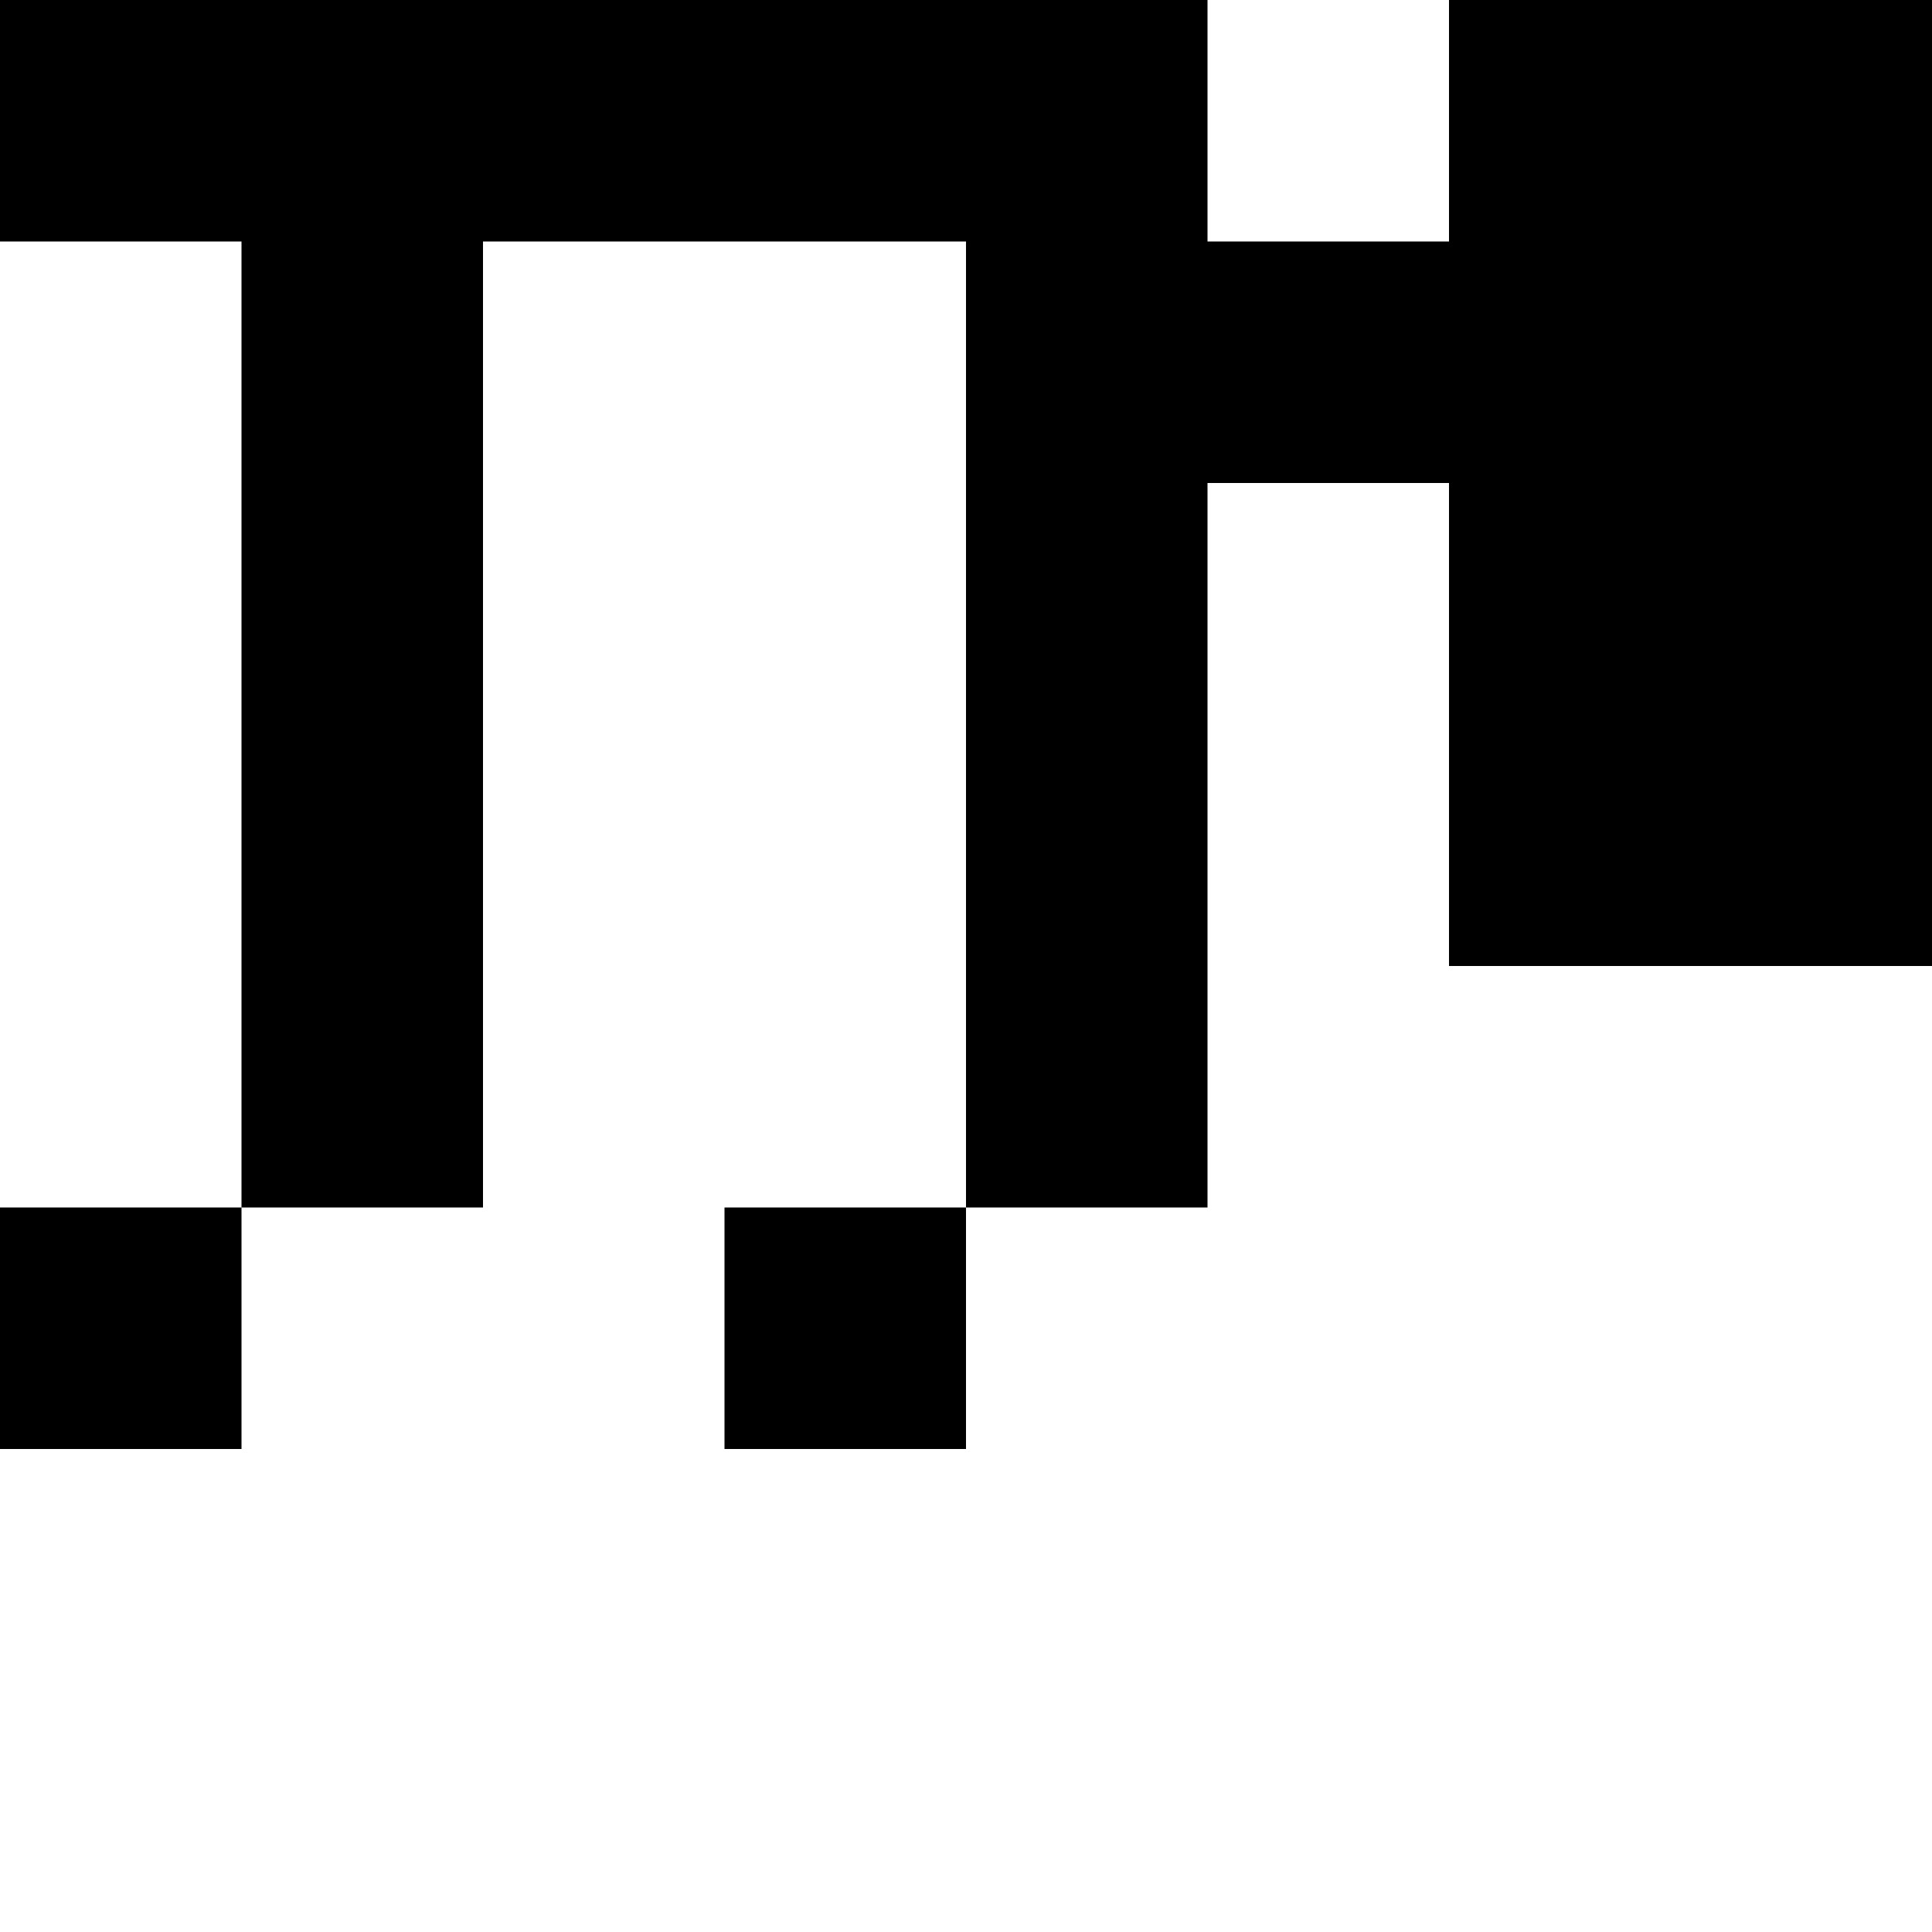
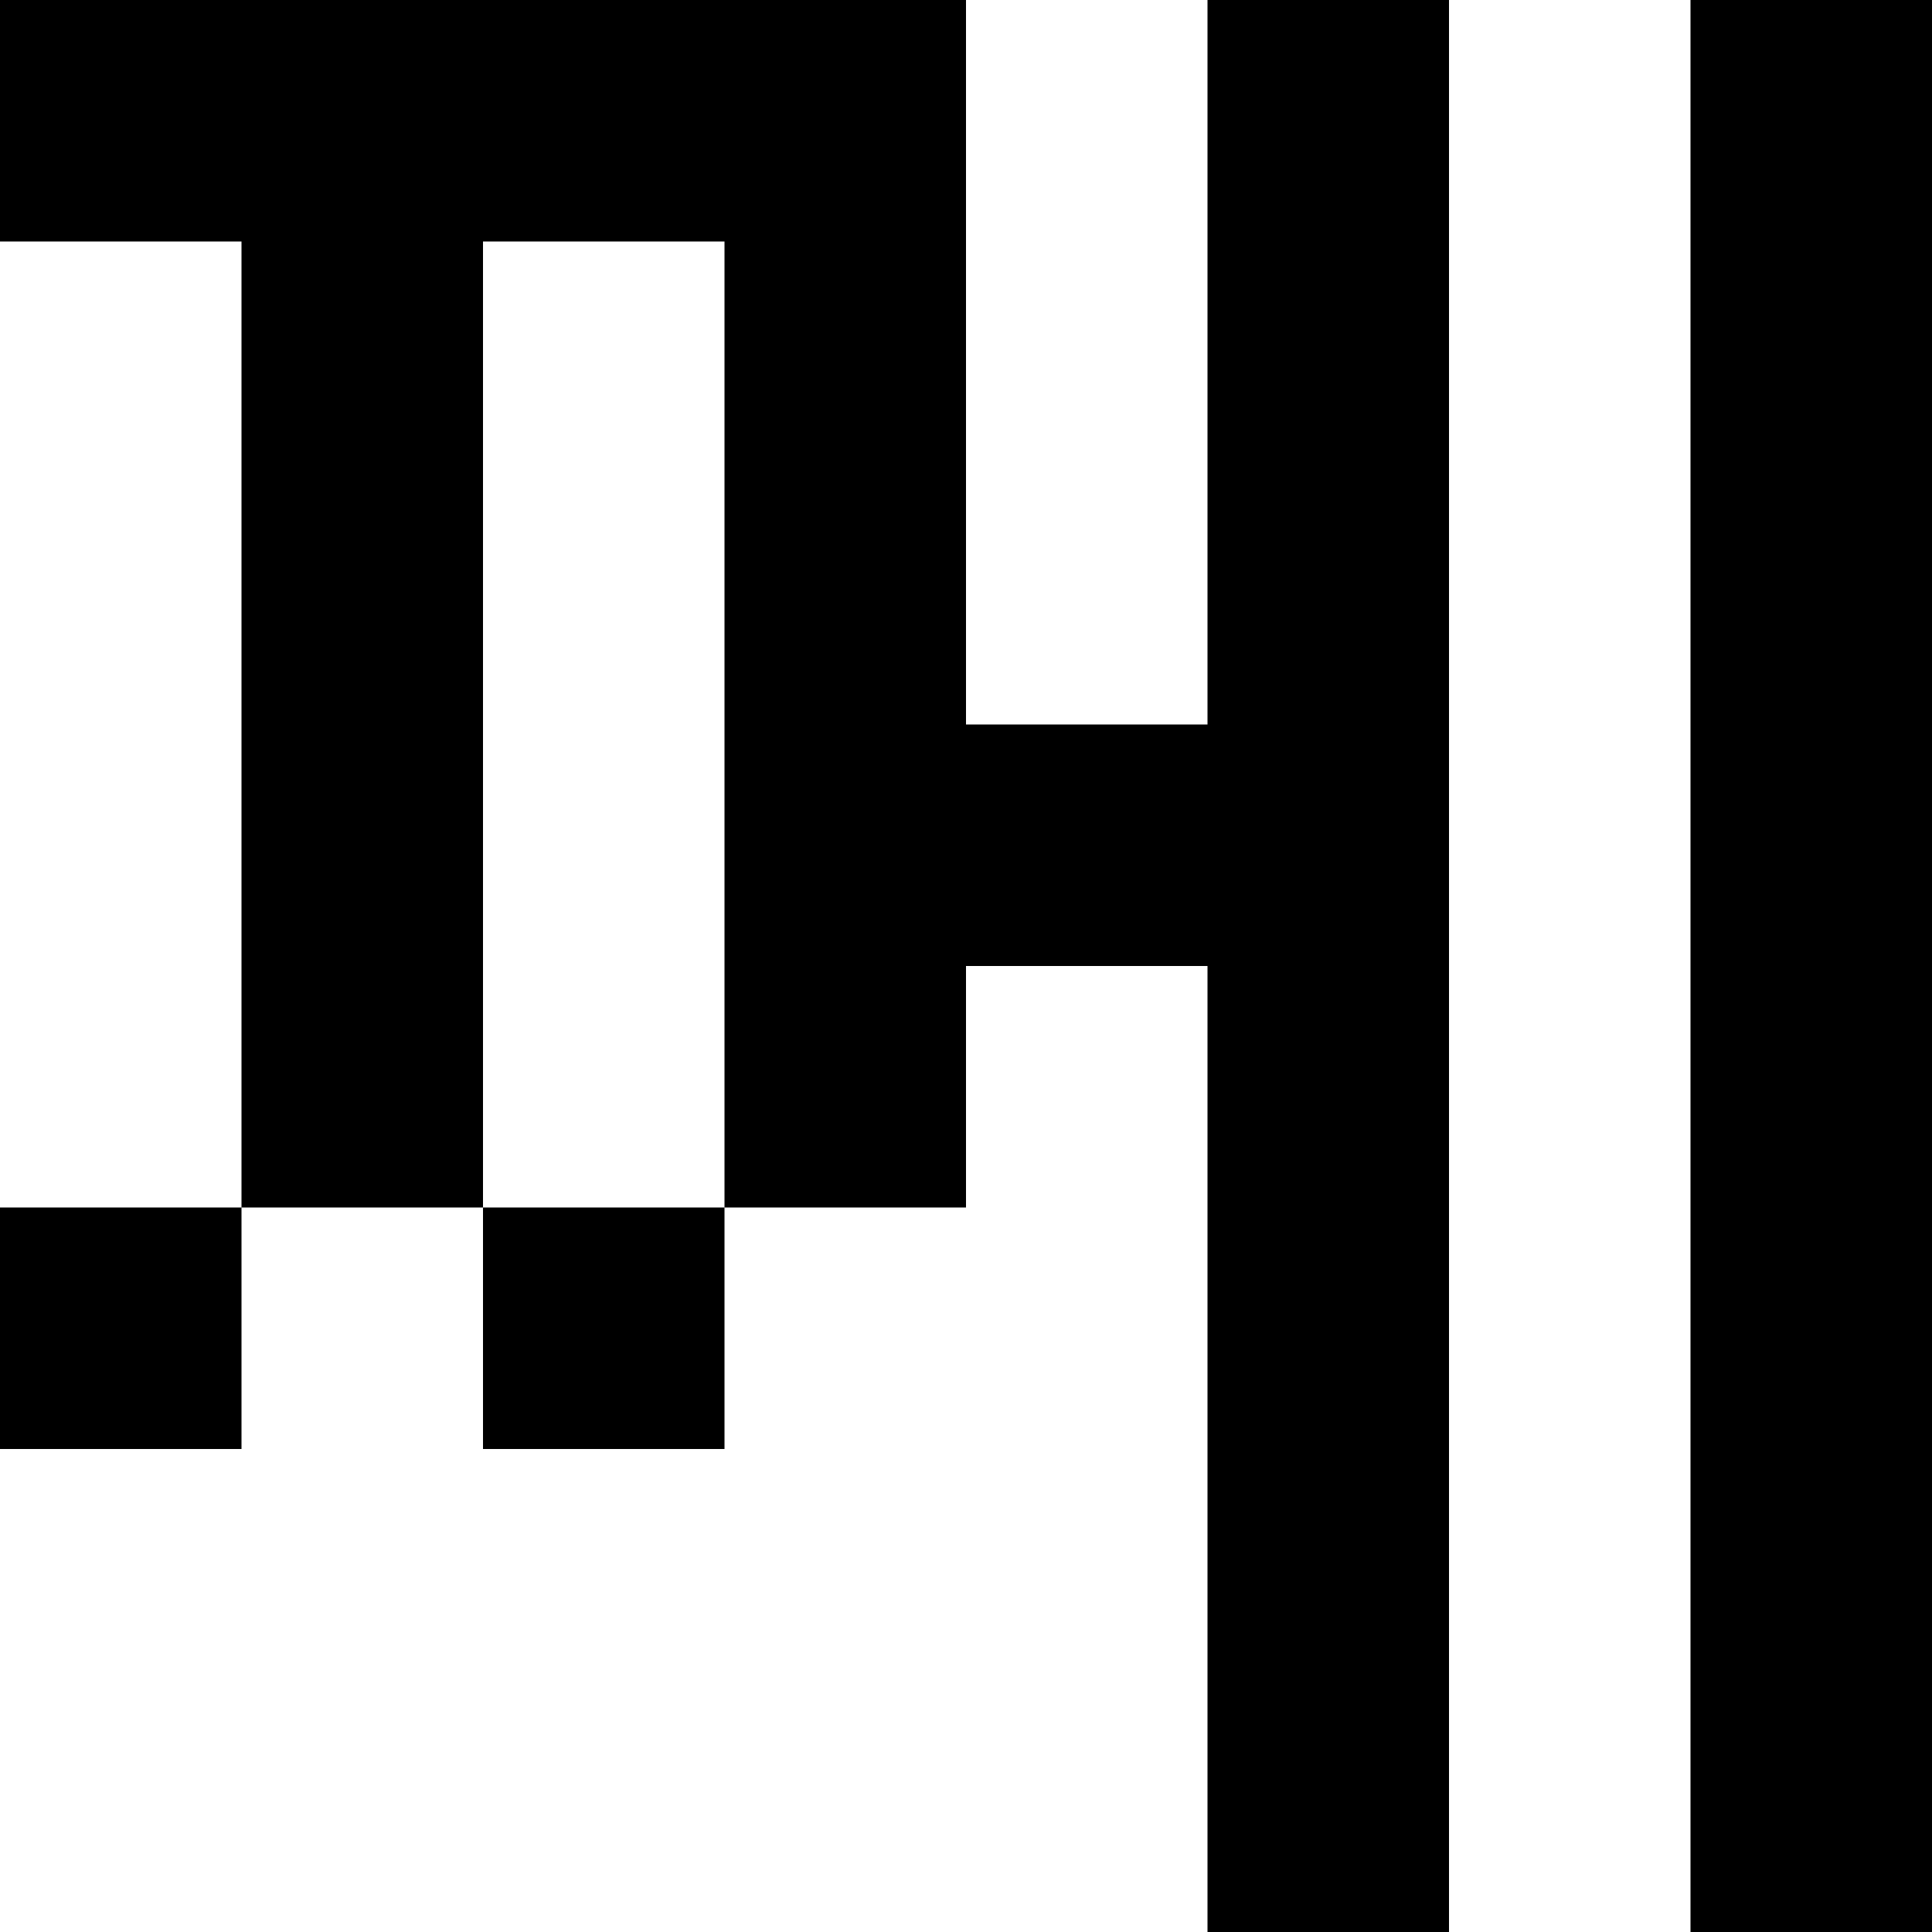
<svg xmlns="http://www.w3.org/2000/svg" viewBox="0 0 8 8">
-   <path d="M0 0h1v1H0zM1 0h1v1H1zM2 0h1v1H2zM3 0h1v1H3zM4 0h1v1H4zM1 1h1v1H1zM4 1h1v1H4zM1 2h1v1H1zM4 2h1v1H4zM1 3h1v1H1zM4 3h1v1H4zM1 4h1v1H1zM4 4h1v1H4zM0 5h1v1H0zM3 5h1v1H3zM6 0h1v1H6zM7 0h1v1H7zM5 1h1v1H5zM6 1h1v1H6zM7 1h1v1H7zM6 2h1v1H6zM7 2h1v1H7zM6 3h1v1H6zM7 3h1v1H7z" />
+   <path d="M0 0h1v1H0zM1 0h1v1H1zM2 0h1v1H2zM3 0h1v1H3zM1 1h1v1H1zM3 1h1v1H3zM1 2h1v1H1zM3 2h1v1H3zM1 3h1v1H1zM3 3h1v1H3zM1 4h1v1H1zM3 4h1v1H3zM0 5h1v1H0zM2 5h1v1H2zM5 0h1v1H5zM7 0h1v1H7zM5 1h1v1H5zM7 1h1v1H7zM5 2h1v1H5zM7 2h1v1H7zM4 3h1v1H4zM5 3h1v1H5zM7 3h1v1H7zM5 4h1v1H5zM7 4h1v1H7zM5 5h1v1H5zM7 5h1v1H7zM5 6h1v1H5zM7 6h1v1H7zM5 7h1v1H5zM7 7h1v1H7z" />
</svg>
